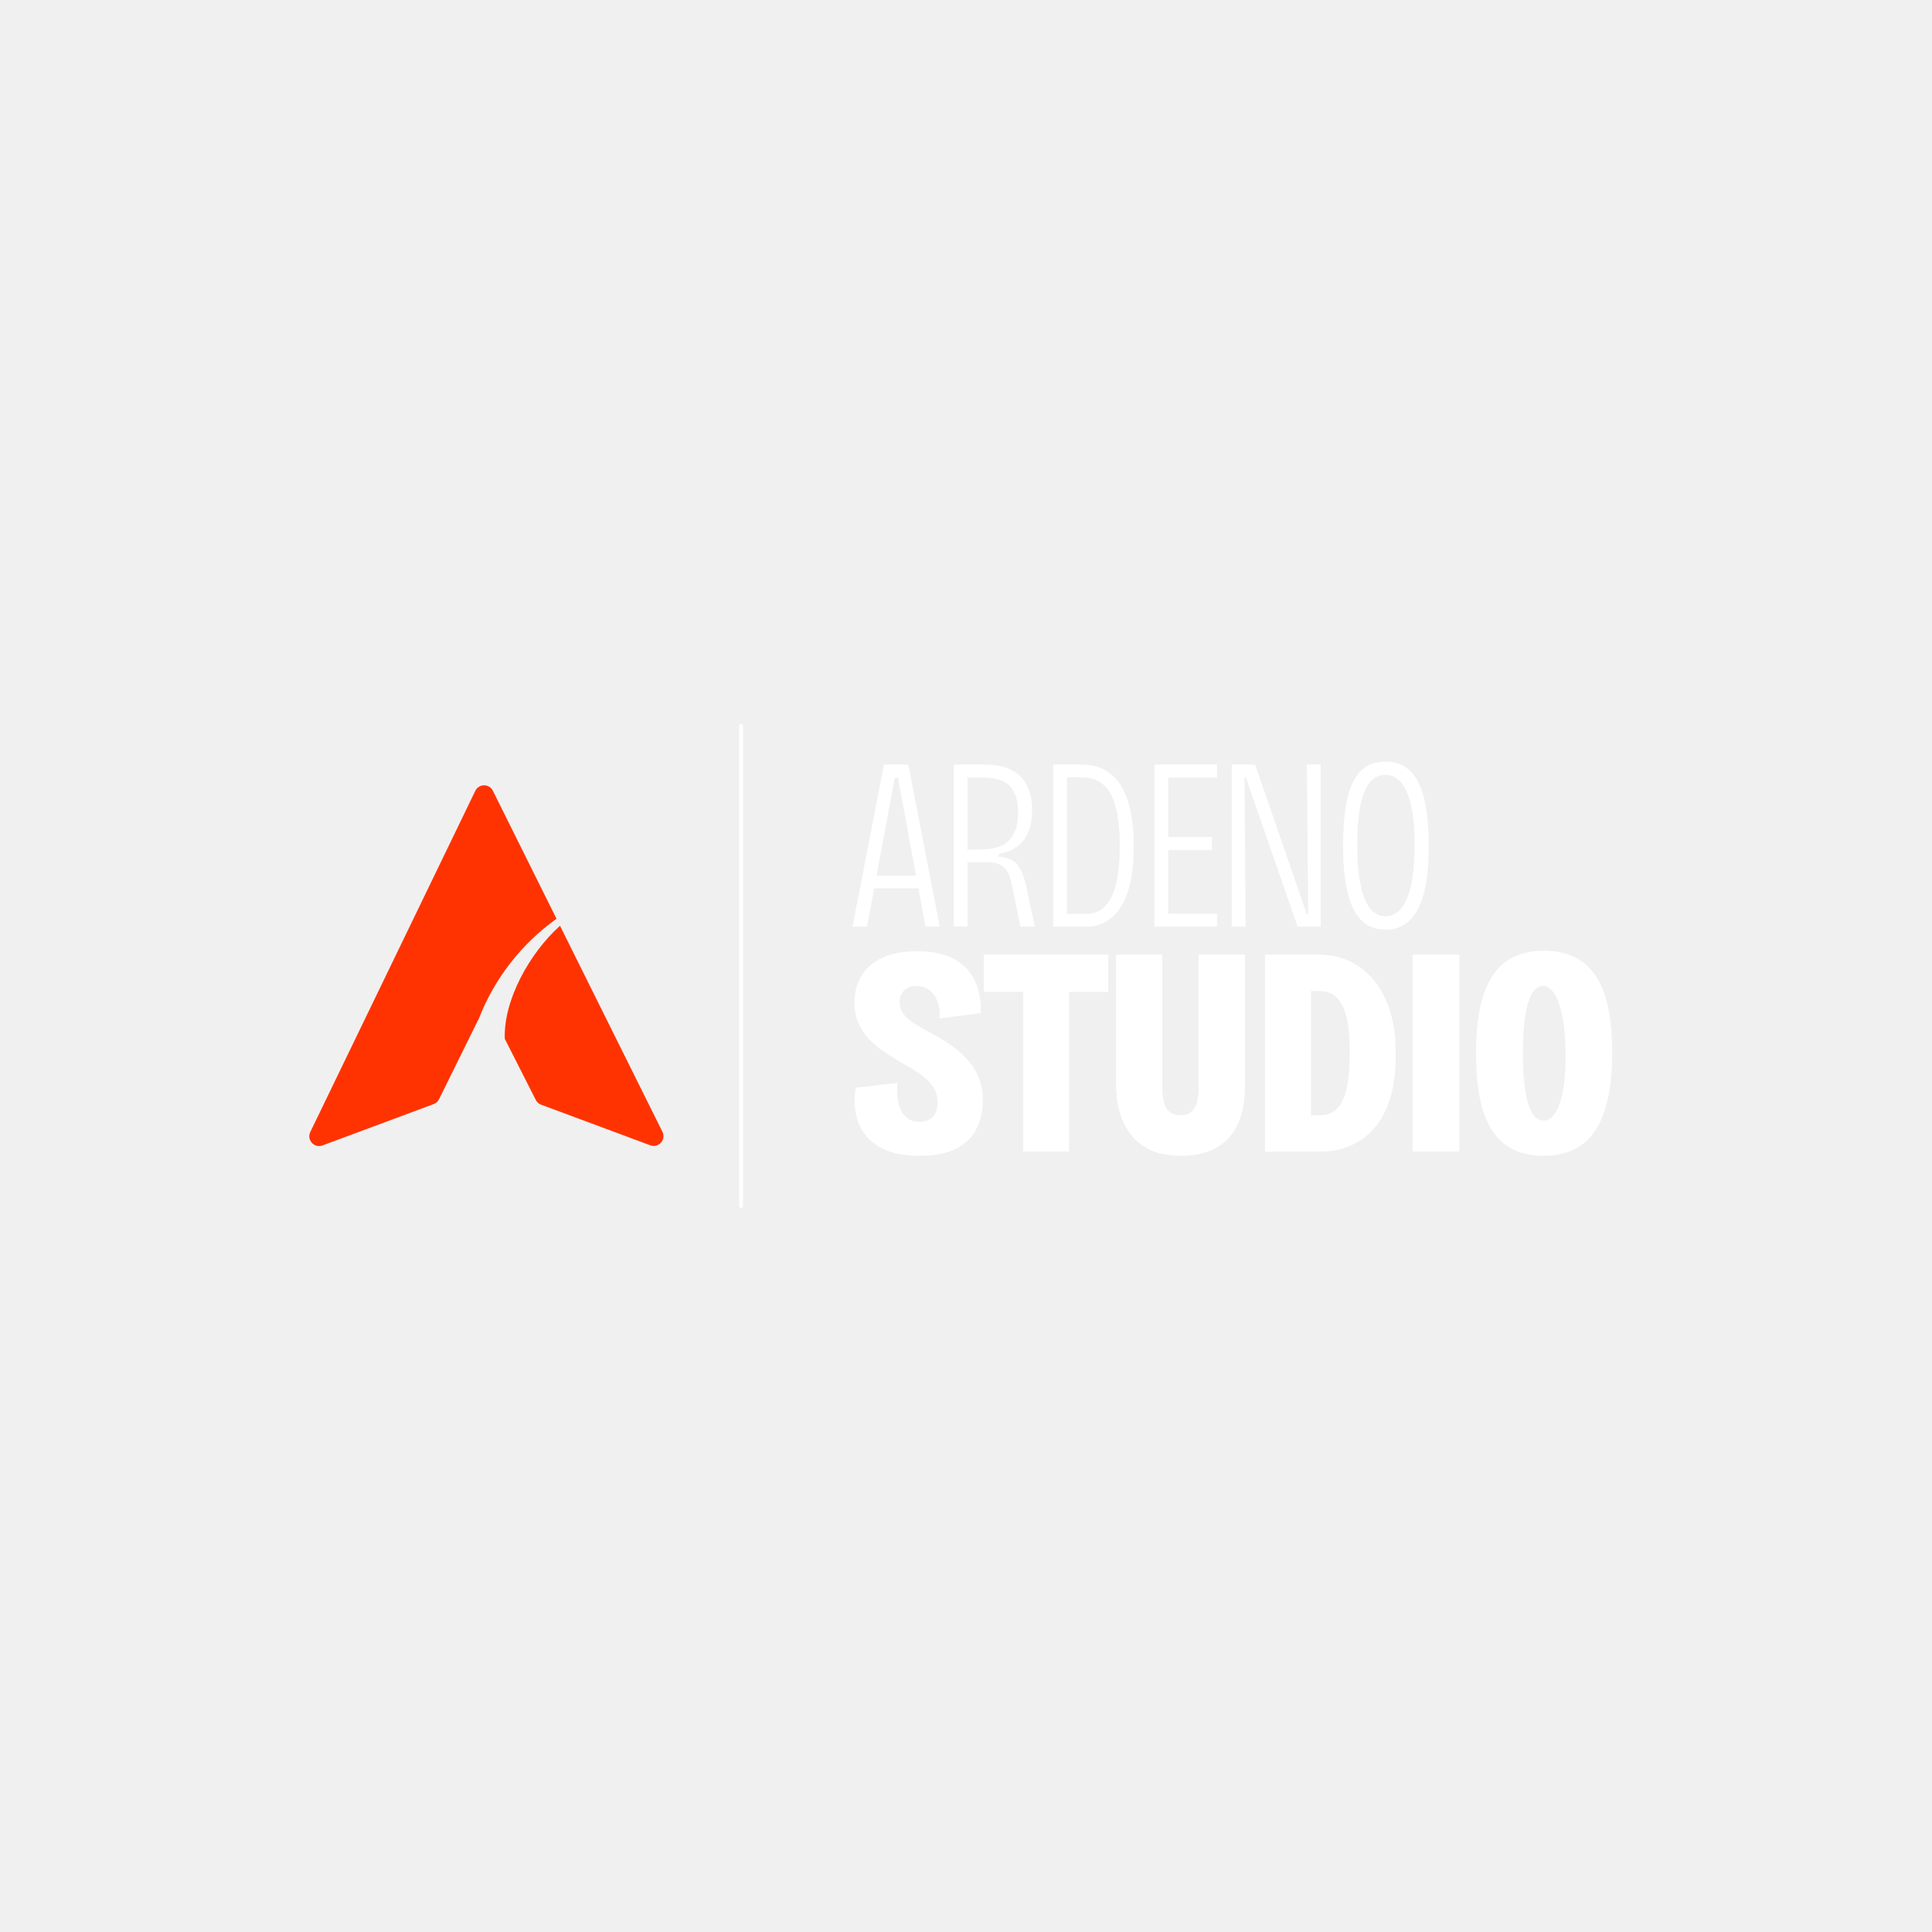
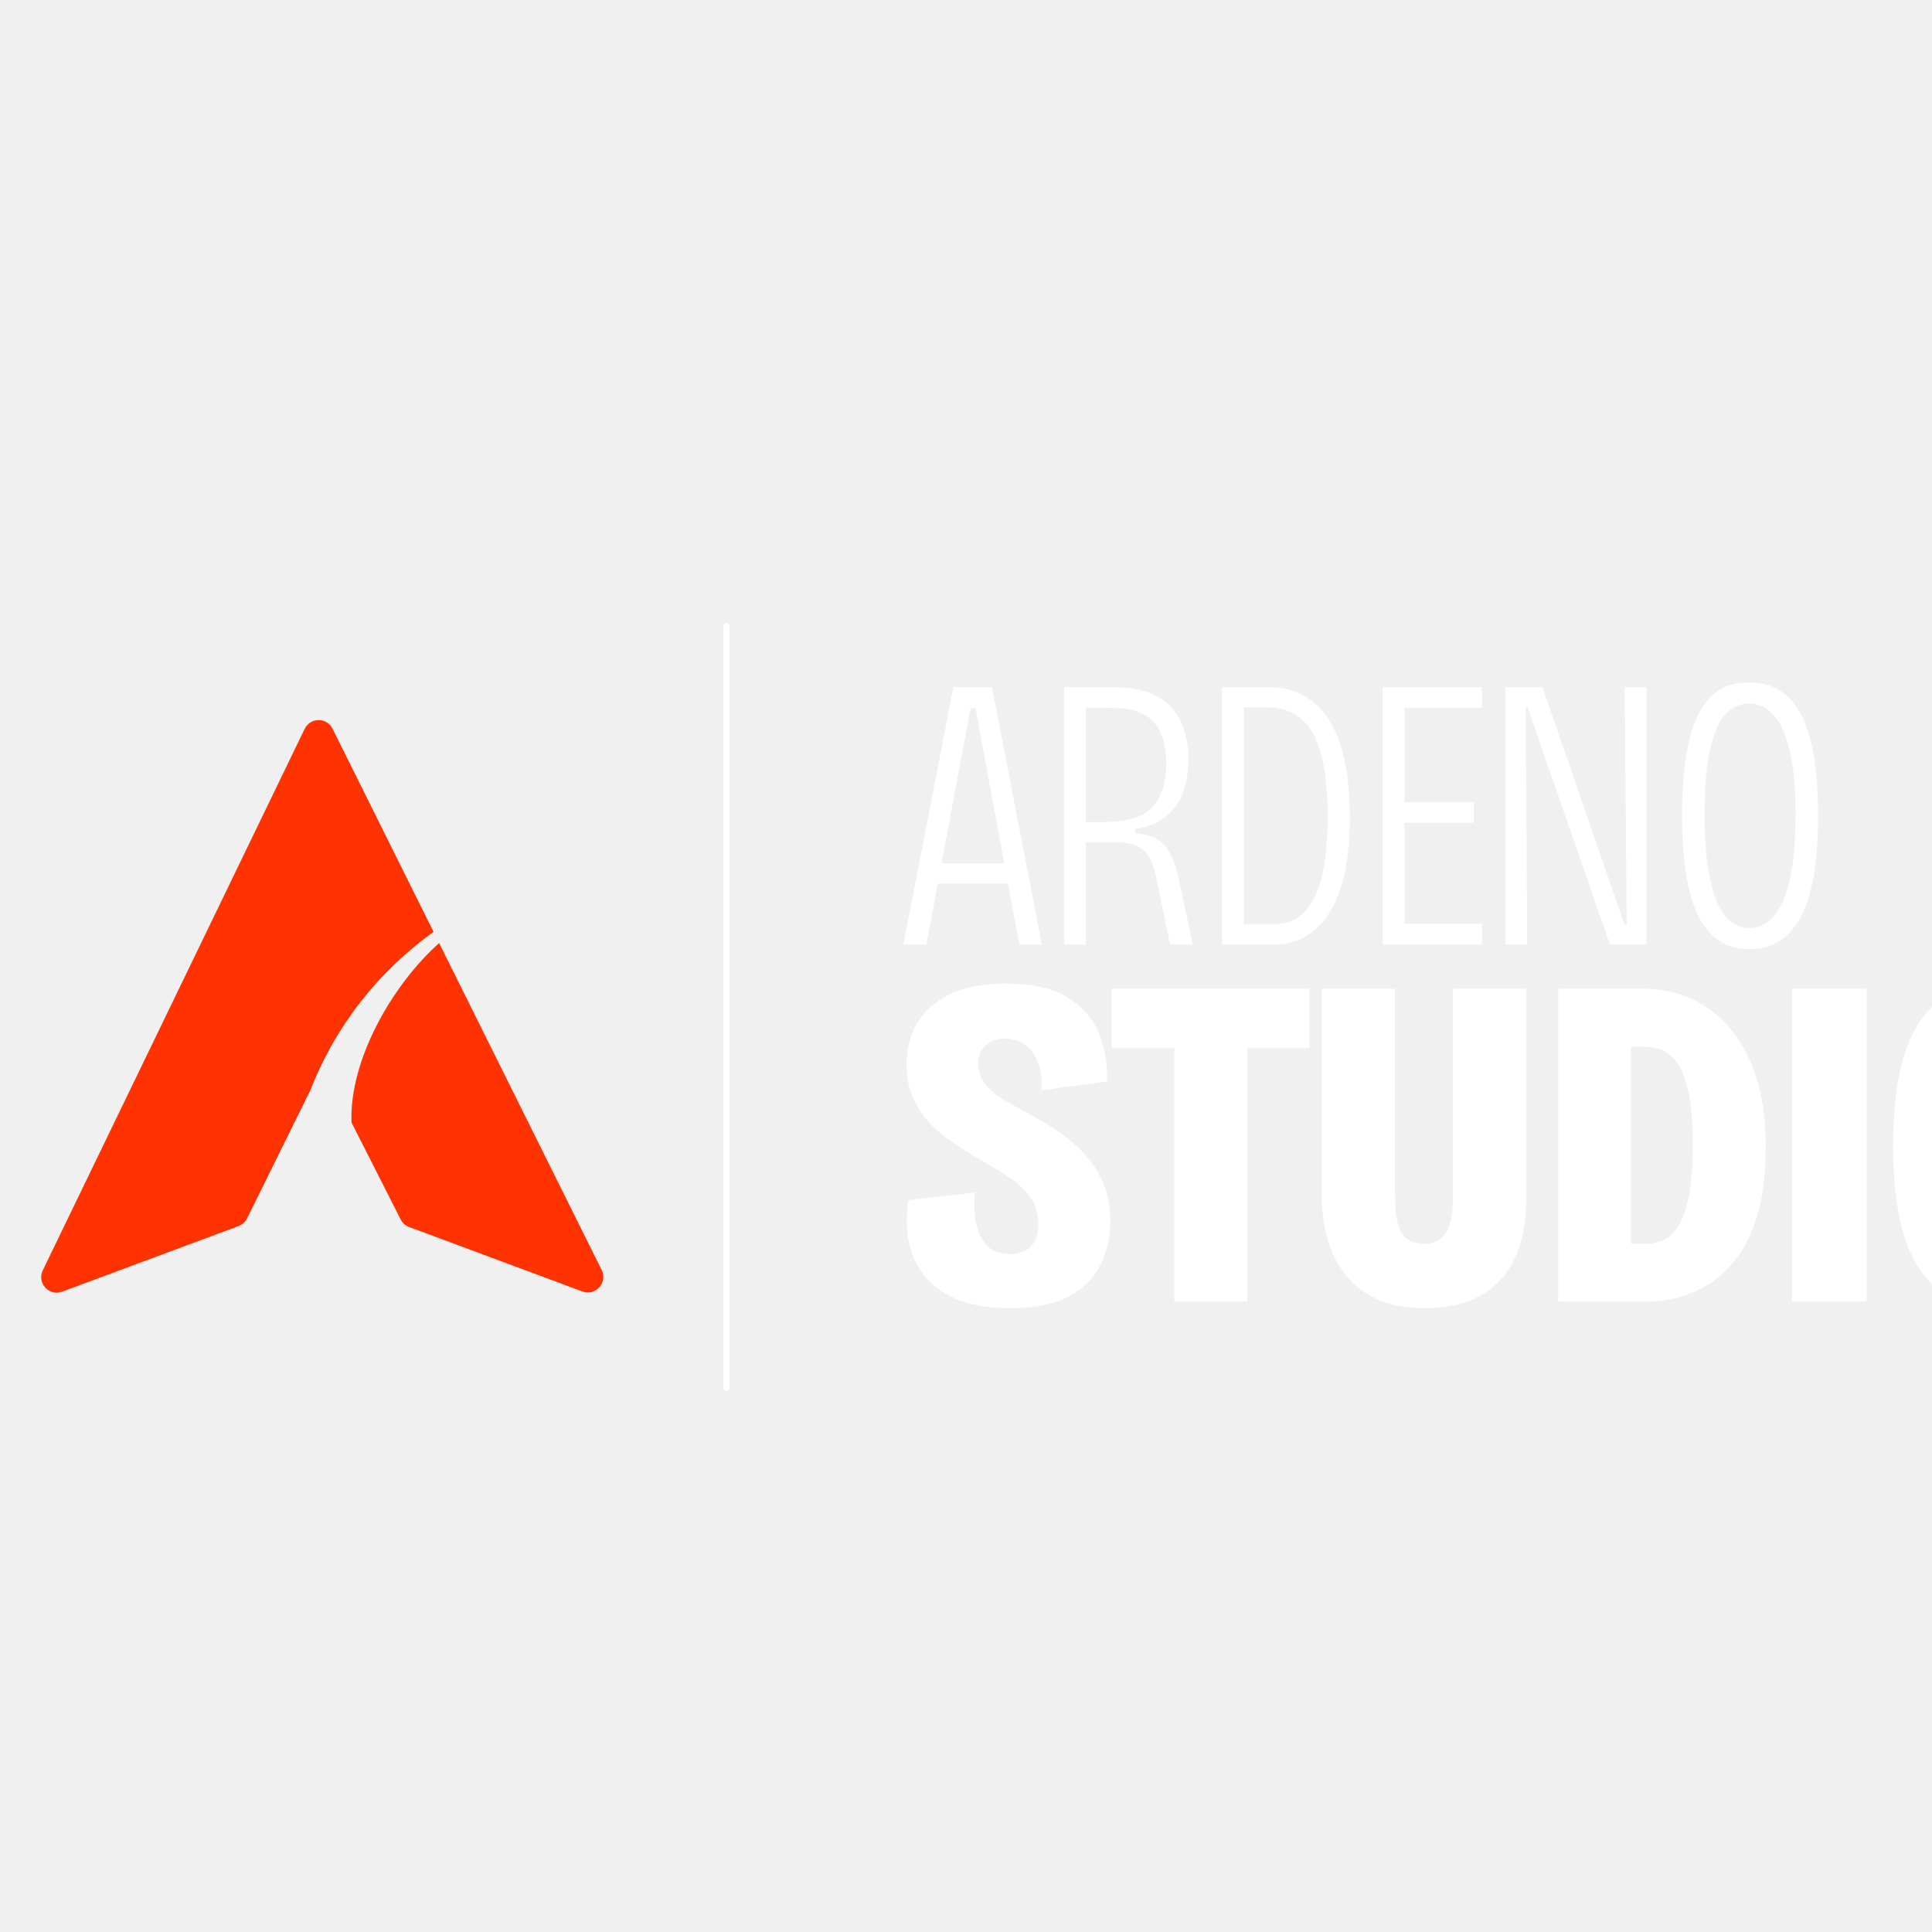
- <svg xmlns="http://www.w3.org/2000/svg" width="2000" zoomAndPan="magnify" viewBox="0 0 1500 1500" height="2000" preserveAspectRatio="xMidYMid meet" version="1.0">
+ <svg xmlns="http://www.w3.org/2000/svg" width="2000" zoomAndPan="magnify" viewBox="220 555 945 350" height="2000" preserveAspectRatio="xMidYMid meet" version="1.0">
  <defs>
    <g />
  </defs>
  <path stroke-linecap="round" transform="matrix(0, 0.75, -0.75, 0, 576.8675, 562.1308)" fill="none" stroke-linejoin="miter" d="M 1.997 2 L 498.992 2 " stroke="#ffffff" stroke-width="4" stroke-opacity="1" stroke-miterlimit="4" />
  <g fill="#ffffff" fill-opacity="1">
    <g transform="translate(656.9455, 894.1063)">
      <g>
        <path d="M 57.016 3.25 C 46.203 3.25 37.316 1.703 30.359 -1.391 C 23.41 -4.484 18.082 -8.578 14.375 -13.672 C 10.664 -18.773 8.305 -24.492 7.297 -30.828 C 6.297 -37.16 6.336 -43.414 7.422 -49.594 L 39.859 -53.312 C 39.398 -48.051 39.594 -43.141 40.438 -38.578 C 41.289 -34.023 43.066 -30.316 45.766 -27.453 C 48.473 -24.598 52.301 -23.172 57.25 -23.172 C 59.414 -23.172 61.539 -23.598 63.625 -24.453 C 65.707 -25.305 67.441 -26.812 68.828 -28.969 C 70.223 -31.133 70.922 -34.148 70.922 -38.016 C 70.922 -42.953 69.758 -47.117 67.438 -50.516 C 65.125 -53.922 61.879 -57.094 57.703 -60.031 C 53.535 -62.969 48.594 -65.984 42.875 -69.078 C 38.238 -71.859 33.719 -74.711 29.312 -77.641 C 24.914 -80.578 21.016 -83.859 17.609 -87.484 C 14.211 -91.117 11.508 -95.254 9.5 -99.891 C 7.488 -104.523 6.484 -109.859 6.484 -115.891 C 6.484 -123.617 8.258 -130.457 11.812 -136.406 C 15.375 -142.352 20.742 -147.023 27.922 -150.422 C 35.109 -153.828 44.113 -155.531 54.938 -155.531 C 67.445 -155.531 77.367 -153.363 84.703 -149.031 C 92.047 -144.707 97.266 -138.914 100.359 -131.656 C 103.453 -124.395 104.844 -116.359 104.531 -107.547 L 72.312 -103.375 C 72.781 -106.77 72.664 -109.973 71.969 -112.984 C 71.27 -116.004 70.148 -118.711 68.609 -121.109 C 67.066 -123.504 65.098 -125.359 62.703 -126.672 C 60.305 -127.984 57.562 -128.641 54.469 -128.641 C 51.844 -128.641 49.562 -128.098 47.625 -127.016 C 45.695 -125.93 44.191 -124.5 43.109 -122.719 C 42.023 -120.945 41.484 -118.828 41.484 -116.359 C 41.484 -112.648 42.602 -109.363 44.844 -106.5 C 47.082 -103.645 49.941 -101.172 53.422 -99.078 C 56.898 -96.992 60.492 -94.945 64.203 -92.938 C 69.305 -90.312 74.328 -87.375 79.266 -84.125 C 84.211 -80.883 88.734 -77.141 92.828 -72.891 C 96.922 -68.641 100.164 -63.77 102.562 -58.281 C 104.957 -52.801 106.156 -46.43 106.156 -39.172 C 106.156 -31.754 104.609 -24.801 101.516 -18.312 C 98.43 -11.82 93.297 -6.602 86.109 -2.656 C 78.922 1.281 69.223 3.25 57.016 3.25 Z M 57.016 3.25 " />
      </g>
    </g>
  </g>
  <g fill="#ffffff" fill-opacity="1">
    <g transform="translate(761.9415, 894.1063)">
      <g>
        <path d="M 32.453 0 L 32.453 -152.969 L 68.141 -152.969 L 68.141 0 Z M 1.859 -124 L 1.859 -152.969 L 98.5 -152.969 L 98.5 -124 Z M 1.859 -124 " />
      </g>
    </g>
  </g>
  <g fill="#ffffff" fill-opacity="1">
    <g transform="translate(855.3487, 894.1063)">
      <g>
        <path d="M 61.891 3.25 C 52.305 3.25 44.383 1.781 38.125 -1.156 C 31.863 -4.094 26.914 -7.836 23.281 -12.391 C 19.656 -16.953 16.953 -21.781 15.172 -26.875 C 13.398 -31.977 12.281 -36.734 11.812 -41.141 C 11.352 -45.547 11.125 -48.984 11.125 -51.453 L 11.125 -152.969 L 47.047 -152.969 L 47.047 -51.219 C 47.047 -45.195 47.586 -40.523 48.672 -37.203 C 49.754 -33.879 51.375 -31.562 53.531 -30.25 C 55.695 -28.938 58.172 -28.281 60.953 -28.281 C 64.047 -28.281 66.633 -28.938 68.719 -30.25 C 70.812 -31.562 72.438 -33.836 73.594 -37.078 C 74.75 -40.328 75.328 -45.039 75.328 -51.219 L 75.328 -152.969 L 111.25 -152.969 L 111.25 -51.453 C 111.25 -42.023 110.129 -33.875 107.891 -27 C 105.648 -20.125 102.363 -14.445 98.031 -9.969 C 93.707 -5.488 88.492 -2.164 82.391 0 C 76.297 2.164 69.461 3.25 61.891 3.25 Z M 61.891 3.25 " />
      </g>
    </g>
  </g>
  <g fill="#ffffff" fill-opacity="1">
    <g transform="translate(970.5431, 894.1063)">
      <g>
        <path d="M 29.203 0 L 29.203 -28.281 L 54.938 -28.281 C 57.719 -28.281 60.457 -28.895 63.156 -30.125 C 65.863 -31.363 68.297 -33.68 70.453 -37.078 C 72.617 -40.484 74.32 -45.352 75.562 -51.688 C 76.801 -58.02 77.422 -66.285 77.422 -76.484 C 77.422 -88.379 76.609 -97.57 74.984 -104.062 C 73.359 -110.551 71.234 -115.266 68.609 -118.203 C 65.984 -121.141 63.316 -122.957 60.609 -123.656 C 57.898 -124.352 55.469 -124.703 53.312 -124.703 L 29.203 -124.703 L 29.203 -152.969 L 53.547 -152.969 C 64.828 -152.969 74.984 -149.992 84.016 -144.047 C 93.055 -138.098 100.164 -129.406 105.344 -117.969 C 110.52 -106.539 113.109 -92.562 113.109 -76.031 C 113.109 -62.426 111.719 -51.066 108.938 -41.953 C 106.156 -32.836 102.484 -25.5 97.922 -19.938 C 93.367 -14.375 88.504 -10.16 83.328 -7.297 C 78.148 -4.441 73.164 -2.508 68.375 -1.5 C 63.582 -0.5 59.566 0 56.328 0 Z M 11.594 0 L 11.594 -152.969 L 47.281 -152.969 L 47.281 0 Z M 11.594 0 " />
      </g>
    </g>
  </g>
  <g fill="#ffffff" fill-opacity="1">
    <g transform="translate(1085.042, 894.1063)">
      <g>
        <path d="M 11.594 0 L 11.594 -152.969 L 47.984 -152.969 L 47.984 0 Z M 11.594 0 " />
      </g>
    </g>
  </g>
  <g fill="#ffffff" fill-opacity="1">
    <g transform="translate(1137.656, 894.1063)">
      <g>
        <path d="M 60.5 3.25 C 51.375 3.25 43.531 1.586 36.969 -1.734 C 30.406 -5.055 25 -10 20.75 -16.562 C 16.5 -23.133 13.367 -31.406 11.359 -41.375 C 9.348 -51.344 8.344 -62.969 8.344 -76.25 C 8.344 -94.789 10.273 -109.93 14.141 -121.672 C 18.004 -133.422 23.836 -142.078 31.641 -147.641 C 39.441 -153.203 49.141 -155.984 60.734 -155.984 C 69.691 -155.984 77.492 -154.438 84.141 -151.344 C 90.785 -148.258 96.348 -143.508 100.828 -137.094 C 105.305 -130.688 108.625 -122.5 110.781 -112.531 C 112.945 -102.562 114.031 -90.781 114.031 -77.188 C 114.031 -63.582 112.945 -51.719 110.781 -41.594 C 108.625 -31.477 105.344 -23.098 100.938 -16.453 C 96.531 -9.805 90.969 -4.859 84.25 -1.609 C 77.531 1.629 69.613 3.25 60.5 3.25 Z M 60.5 -24.109 C 63.281 -24.109 65.711 -25.227 67.797 -27.469 C 69.879 -29.707 71.691 -32.953 73.234 -37.203 C 74.785 -41.453 75.945 -46.703 76.719 -52.953 C 77.488 -59.211 77.875 -66.285 77.875 -74.172 C 77.875 -85.91 77.102 -95.836 75.562 -103.953 C 74.02 -112.066 71.93 -118.207 69.297 -122.375 C 66.672 -126.551 63.582 -128.641 60.031 -128.641 C 58.02 -128.641 56.125 -127.789 54.344 -126.094 C 52.57 -124.395 50.953 -121.57 49.484 -117.625 C 48.016 -113.688 46.852 -108.352 46 -101.625 C 45.156 -94.906 44.734 -86.445 44.734 -76.25 C 44.734 -66.363 45.156 -58.055 46 -51.328 C 46.852 -44.609 48.016 -39.238 49.484 -35.219 C 50.953 -31.207 52.613 -28.352 54.469 -26.656 C 56.32 -24.957 58.332 -24.109 60.5 -24.109 Z M 60.5 -24.109 " />
      </g>
    </g>
  </g>
  <g fill="#ffffff" fill-opacity="1">
    <g transform="translate(656.9455, 719.4556)">
      <g>
        <path d="M 4.953 0 L 29.375 -125.859 L 48.25 -125.859 L 72.656 0 L 61.594 0 L 40.234 -115.562 L 37.766 -115.562 L 16.203 0 Z M 18.312 -29.75 L 18.312 -39.672 L 59.5 -39.672 L 59.5 -29.75 Z M 18.312 -29.75 " />
      </g>
    </g>
  </g>
  <g fill="#ffffff" fill-opacity="1">
    <g transform="translate(726.5503, 719.4556)">
      <g>
        <path d="M 13.922 0 L 13.922 -125.859 L 37.953 -125.859 C 42.785 -125.859 47.172 -125.379 51.109 -124.422 C 55.047 -123.473 58.477 -122.047 61.406 -120.141 C 64.332 -118.234 66.781 -115.848 68.75 -112.984 C 70.719 -110.129 72.207 -106.828 73.219 -103.078 C 74.238 -99.328 74.75 -95.098 74.75 -90.391 C 74.75 -86.328 74.336 -82.484 73.516 -78.859 C 72.691 -75.234 71.328 -71.895 69.422 -68.844 C 67.516 -65.789 64.875 -63.18 61.5 -61.016 C 58.133 -58.859 53.906 -57.336 48.812 -56.453 L 48.812 -54.344 C 52.633 -54.094 55.91 -53.27 58.641 -51.875 C 61.367 -50.477 63.688 -48.125 65.594 -44.812 C 67.508 -41.508 69.102 -36.742 70.375 -30.516 L 76.859 0 L 65.797 0 L 59.312 -31.078 C 58.676 -34.766 57.754 -38.039 56.547 -40.906 C 55.336 -43.77 53.426 -45.992 50.812 -47.578 C 48.207 -49.172 44.426 -49.969 39.469 -49.969 L 24.594 -49.969 L 24.594 0 Z M 24.594 -59.875 L 33.562 -59.875 C 35.727 -59.875 38.145 -60 40.812 -60.25 C 43.477 -60.508 46.176 -61.082 48.906 -61.969 C 51.645 -62.863 54.125 -64.359 56.344 -66.453 C 58.57 -68.555 60.383 -71.383 61.781 -74.938 C 63.188 -78.5 63.891 -83.016 63.891 -88.484 C 63.891 -93.828 63.254 -98.18 61.984 -101.547 C 60.711 -104.922 59.086 -107.562 57.109 -109.469 C 55.141 -111.375 52.914 -112.77 50.438 -113.656 C 47.957 -114.551 45.508 -115.125 43.094 -115.375 C 40.676 -115.625 38.453 -115.75 36.422 -115.75 L 24.594 -115.75 Z M 24.594 -59.875 " />
      </g>
    </g>
  </g>
  <g fill="#ffffff" fill-opacity="1">
    <g transform="translate(803.7831, 719.4556)">
      <g>
        <path d="M 21.938 0 L 21.938 -9.922 L 39.281 -9.922 C 44.363 -9.922 48.586 -11.223 51.953 -13.828 C 55.328 -16.43 58.031 -20.148 60.062 -24.984 C 62.102 -29.816 63.535 -35.41 64.359 -41.766 C 65.191 -48.117 65.609 -55.047 65.609 -62.547 C 65.609 -69.922 65.191 -76.785 64.359 -83.141 C 63.535 -89.504 62.07 -95.164 59.969 -100.125 C 57.875 -105.082 54.852 -108.957 50.906 -111.75 C 46.969 -114.551 41.953 -115.953 35.859 -115.953 L 21.938 -115.953 L 21.938 -125.859 L 35.859 -125.859 C 45.004 -125.859 52.598 -123.41 58.641 -118.516 C 64.68 -113.629 69.16 -106.445 72.078 -96.969 C 75.004 -87.5 76.469 -76.023 76.469 -62.547 C 76.469 -52.504 75.734 -43.859 74.266 -36.609 C 72.805 -29.367 70.805 -23.363 68.266 -18.594 C 65.723 -13.82 62.895 -10.102 59.781 -7.438 C 56.664 -4.77 53.457 -2.863 50.156 -1.719 C 46.852 -0.57 43.738 0 40.812 0 Z M 13.922 0 L 13.922 -125.859 L 24.594 -125.859 L 24.594 0 Z M 13.922 0 " />
      </g>
    </g>
  </g>
  <g fill="#ffffff" fill-opacity="1">
    <g transform="translate(882.3508, 719.4556)">
      <g>
        <path d="M 13.922 0 L 13.922 -125.859 L 24.594 -125.859 L 24.594 0 Z M 15.453 0 L 15.453 -10.109 L 62.547 -10.109 L 62.547 0 Z M 15.453 -59.5 L 15.453 -69.609 L 58.547 -69.609 L 58.547 -59.5 Z M 15.453 -115.75 L 15.453 -125.859 L 62.547 -125.859 L 62.547 -115.75 Z M 15.453 -115.75 " />
      </g>
    </g>
  </g>
  <g fill="#ffffff" fill-opacity="1">
    <g transform="translate(942.4207, 719.4556)">
      <g>
        <path d="M 13.922 0 L 13.922 -125.859 L 32.031 -125.859 L 72.078 -9.922 L 73.234 -9.922 L 72.281 -125.859 L 82.953 -125.859 L 82.953 0 L 65.031 0 L 24.797 -115.953 L 23.844 -115.953 L 24.594 0 Z M 13.922 0 " />
      </g>
    </g>
  </g>
  <g fill="#ffffff" fill-opacity="1">
    <g transform="translate(1031.477, 719.4556)">
      <g>
        <path d="M 44.25 2.281 C 37.508 2.281 31.977 0.504 27.656 -3.047 C 23.332 -6.609 19.992 -11.406 17.641 -17.438 C 15.285 -23.477 13.629 -30.441 12.672 -38.328 C 11.723 -46.211 11.25 -54.414 11.25 -62.938 C 11.25 -76.539 12.266 -88.203 14.297 -97.922 C 16.336 -107.648 19.738 -115.117 24.5 -120.328 C 29.27 -125.547 35.785 -128.156 44.047 -128.156 C 50.535 -128.156 55.973 -126.566 60.359 -123.391 C 64.742 -120.211 68.207 -115.695 70.75 -109.844 C 73.289 -104 75.102 -97.102 76.188 -89.156 C 77.27 -81.207 77.812 -72.398 77.812 -62.734 C 77.812 -53.711 77.301 -45.289 76.281 -37.469 C 75.258 -29.656 73.477 -22.758 70.938 -16.781 C 68.395 -10.801 64.93 -6.129 60.547 -2.766 C 56.16 0.598 50.727 2.281 44.25 2.281 Z M 44.047 -8.016 C 47.098 -8.016 49.957 -8.898 52.625 -10.672 C 55.301 -12.453 57.719 -15.441 59.875 -19.641 C 62.039 -23.836 63.727 -29.555 64.938 -36.797 C 66.145 -44.047 66.75 -53.078 66.75 -63.891 C 66.75 -76.473 65.828 -86.703 63.984 -94.578 C 62.141 -102.461 59.531 -108.312 56.156 -112.125 C 52.789 -115.945 48.754 -117.859 44.047 -117.859 C 41.129 -117.859 38.332 -117 35.656 -115.281 C 32.988 -113.562 30.672 -110.695 28.703 -106.688 C 26.734 -102.688 25.176 -97.223 24.031 -90.297 C 22.883 -83.367 22.312 -74.629 22.312 -64.078 C 22.312 -52.629 22.945 -43.281 24.219 -36.031 C 25.488 -28.789 27.141 -23.133 29.172 -19.062 C 31.211 -15 33.535 -12.141 36.141 -10.484 C 38.742 -8.836 41.379 -8.016 44.047 -8.016 Z M 44.047 -8.016 " />
      </g>
    </g>
  </g>
  <g fill="#ffffff" fill-opacity="1">
    <g transform="translate(1112.524, 719.4556)">
      <g />
    </g>
  </g>
  <path fill="#ff3301" d="M 514.301 878.699 L 434.793 718.777 C 411.383 739.715 390.781 776.453 391.93 806.555 L 415.984 853.996 C 416.852 855.699 418.324 857.016 420.113 857.68 L 504.852 889.203 C 511.305 891.605 517.367 884.867 514.301 878.699 Z M 371.617 791.305 C 371.41 791.605 371.223 791.926 371.055 792.266 L 340.871 853.445 C 340.012 855.184 338.523 856.527 336.707 857.207 L 250.406 889.309 C 243.988 891.699 237.938 885.043 240.918 878.879 L 369.02 614.008 C 371.77 608.324 379.852 608.277 382.664 613.93 L 432.074 713.316 C 404.98 732.68 383.766 759.746 371.617 791.305 " fill-opacity="1" fill-rule="nonzero" />
</svg>
